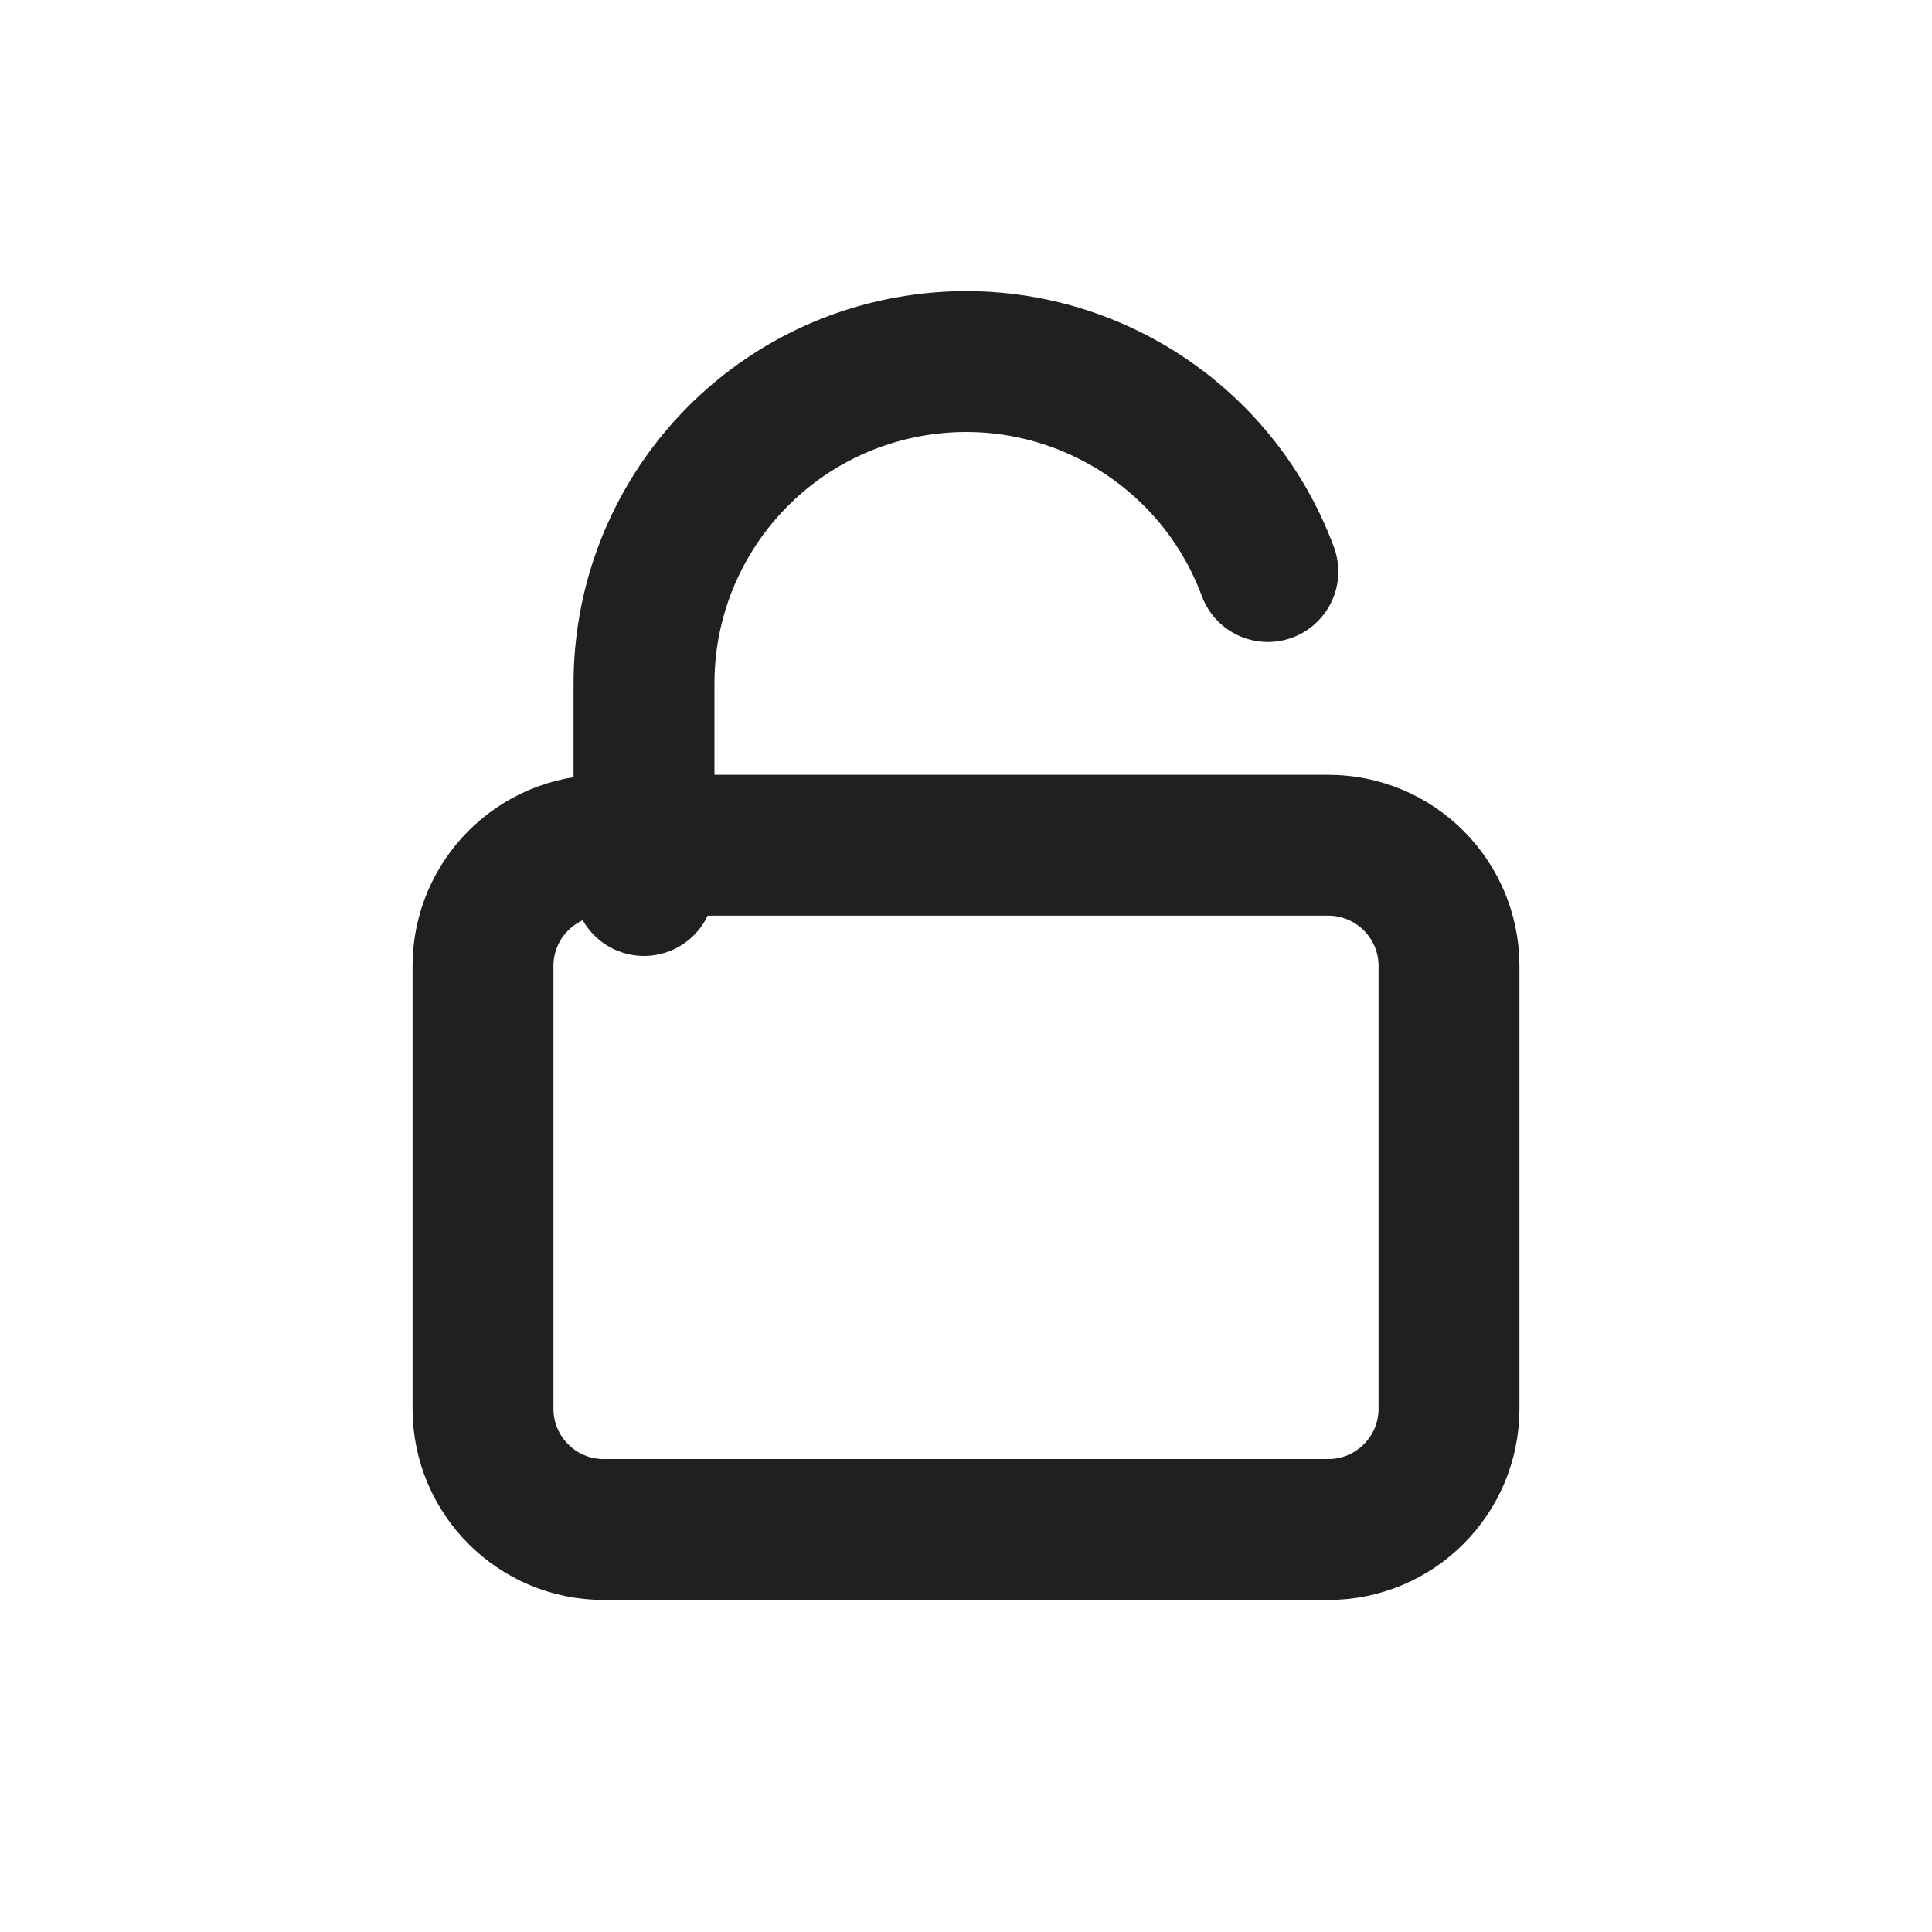
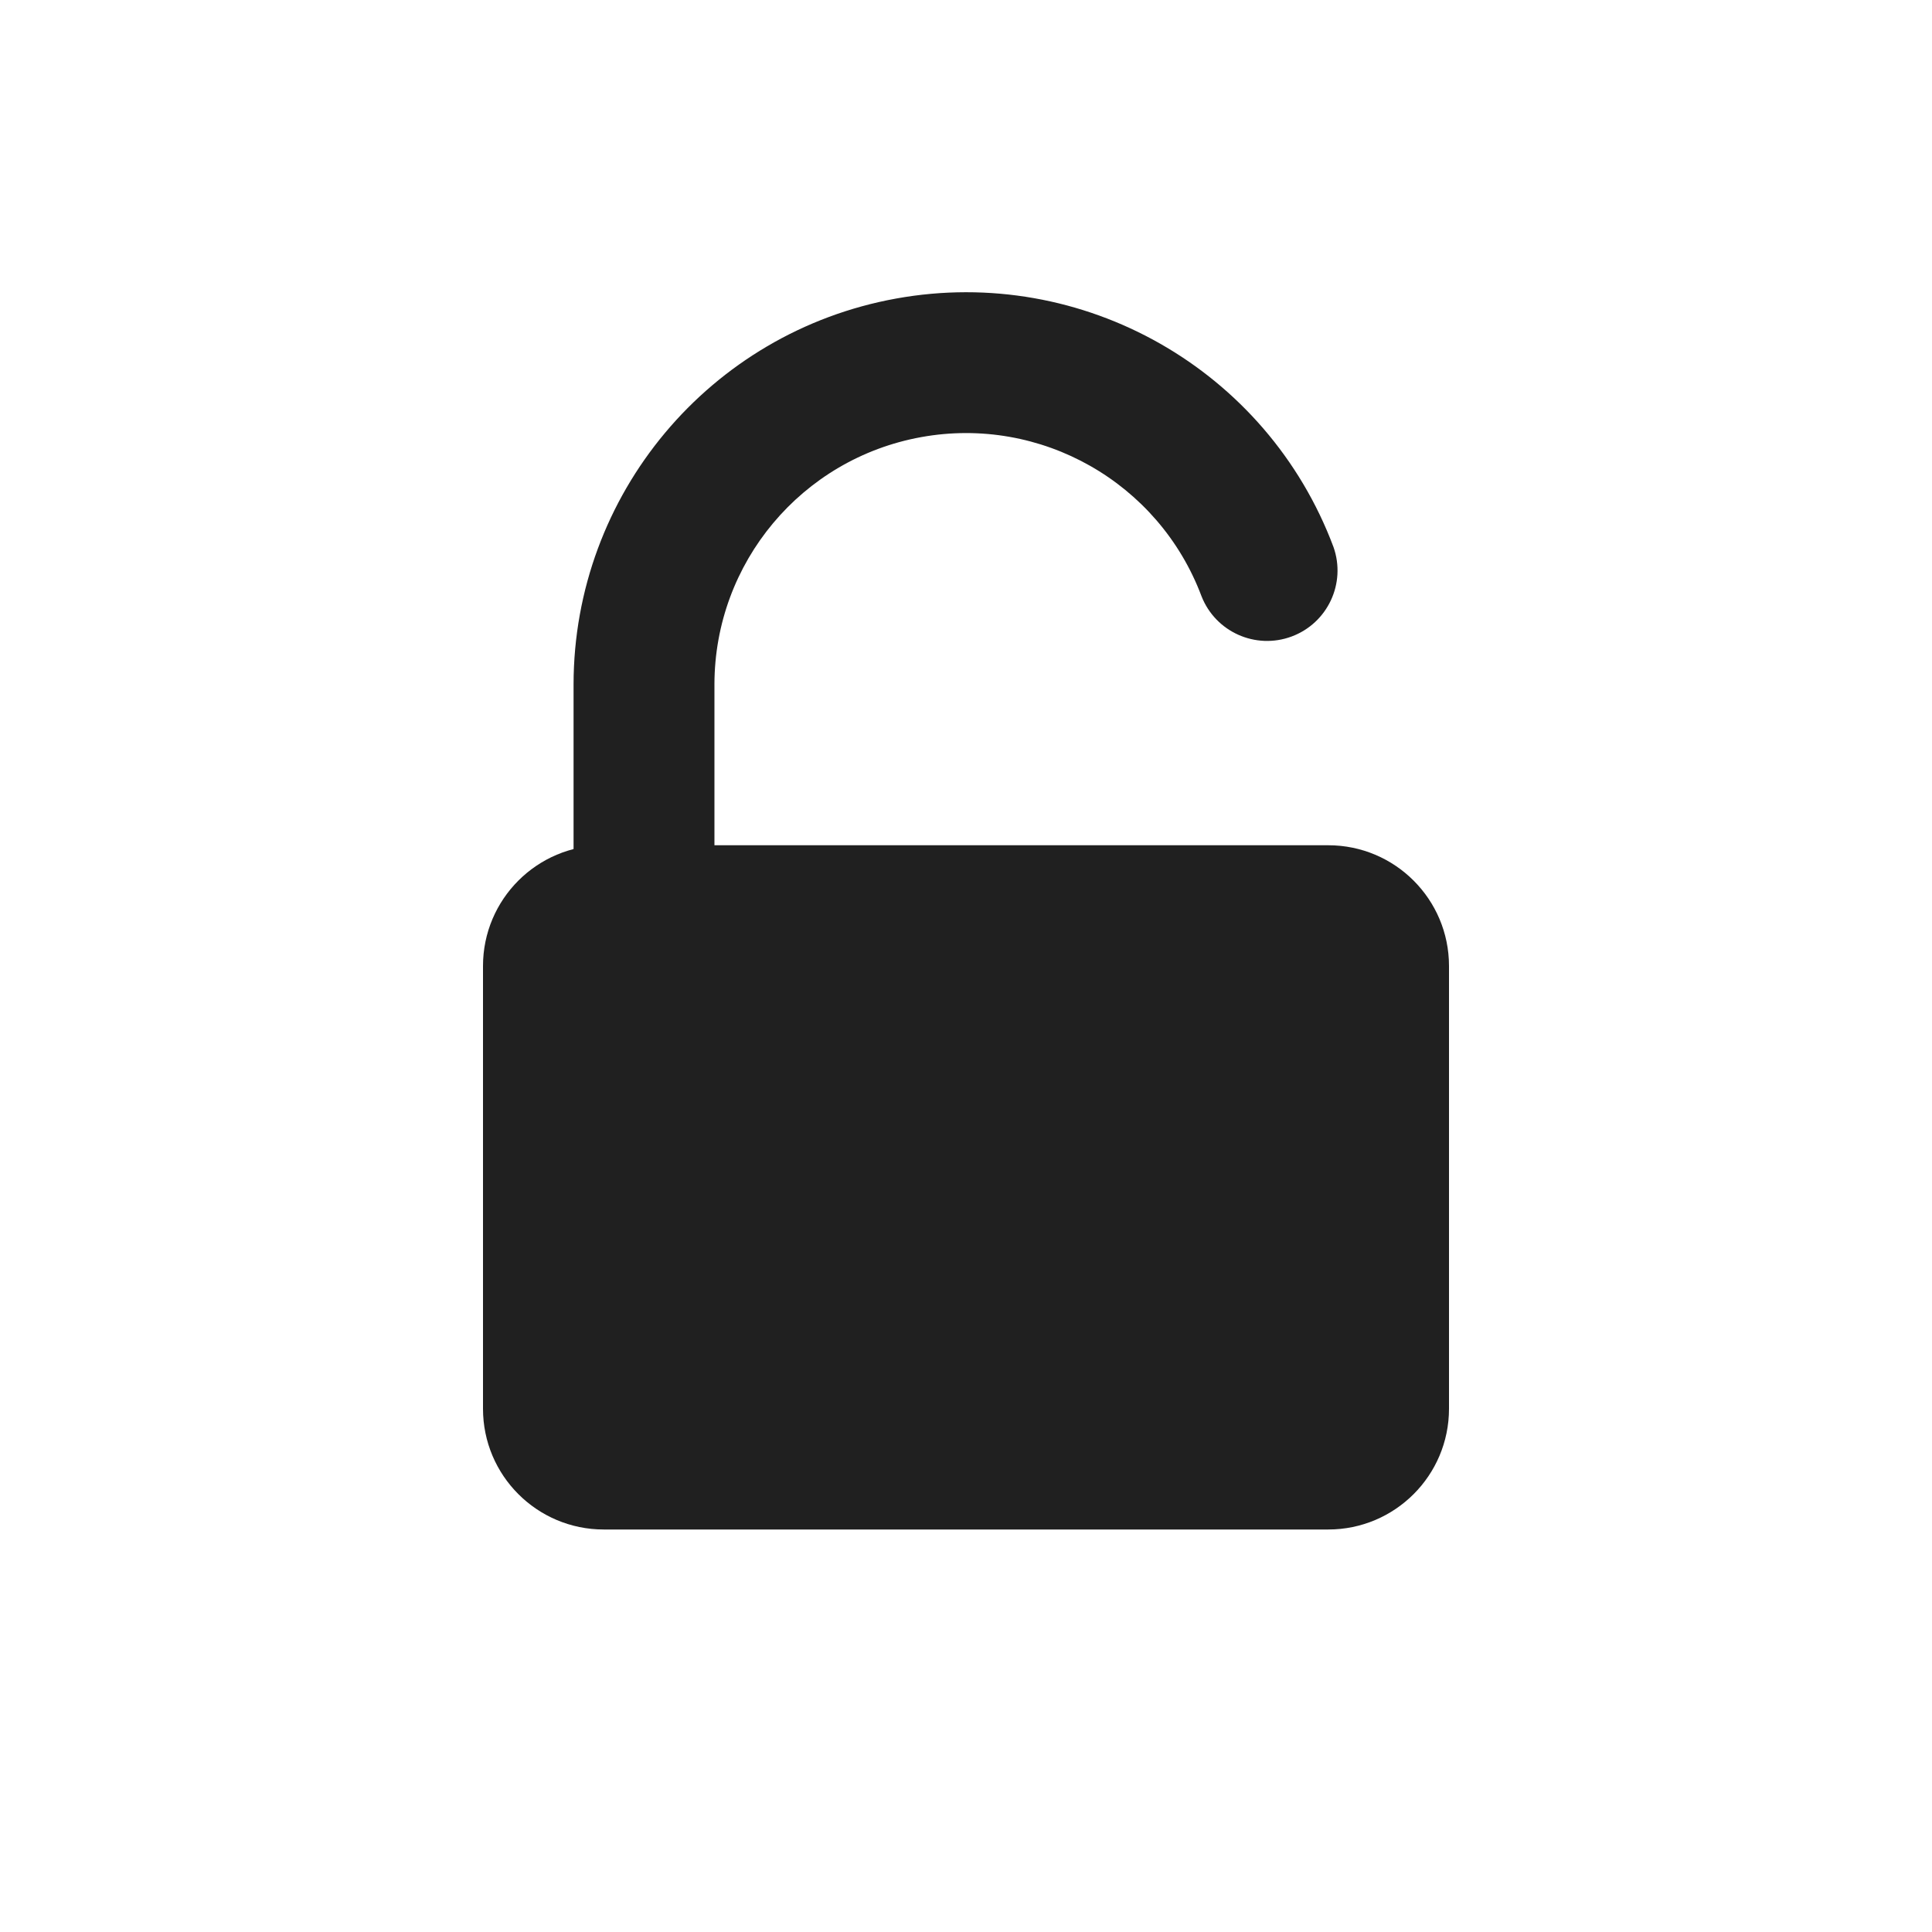
<svg xmlns="http://www.w3.org/2000/svg" viewBox="0 0 48 48" width="48" height="48">
-   <path d="M16 22v-5a8 8 0 0 1 15.5-2.8" fill="none" stroke="#202020" stroke-width="3.5" stroke-linecap="round" />
-   <rect x="12" y="21" width="24" height="17" rx="3" fill="none" stroke="#202020" stroke-width="3.5" />
+   <path d="M14.25 23V17A9.75 9.75 0 0 1 33.13 13.59A1.75 1.75 0 0 1 29.85 14.81A6.25 6.25 0 0 0 17.75 17V23Z" fill="#202020" />
+   <path d="M15 21h18a3 3 0 0 1 3 3v11a3 3 0 0 1-3 3H15a3 3 0 0 1-3-3V24a3 3 0 0 1 3-3Z" fill="#202020" />
</svg>
